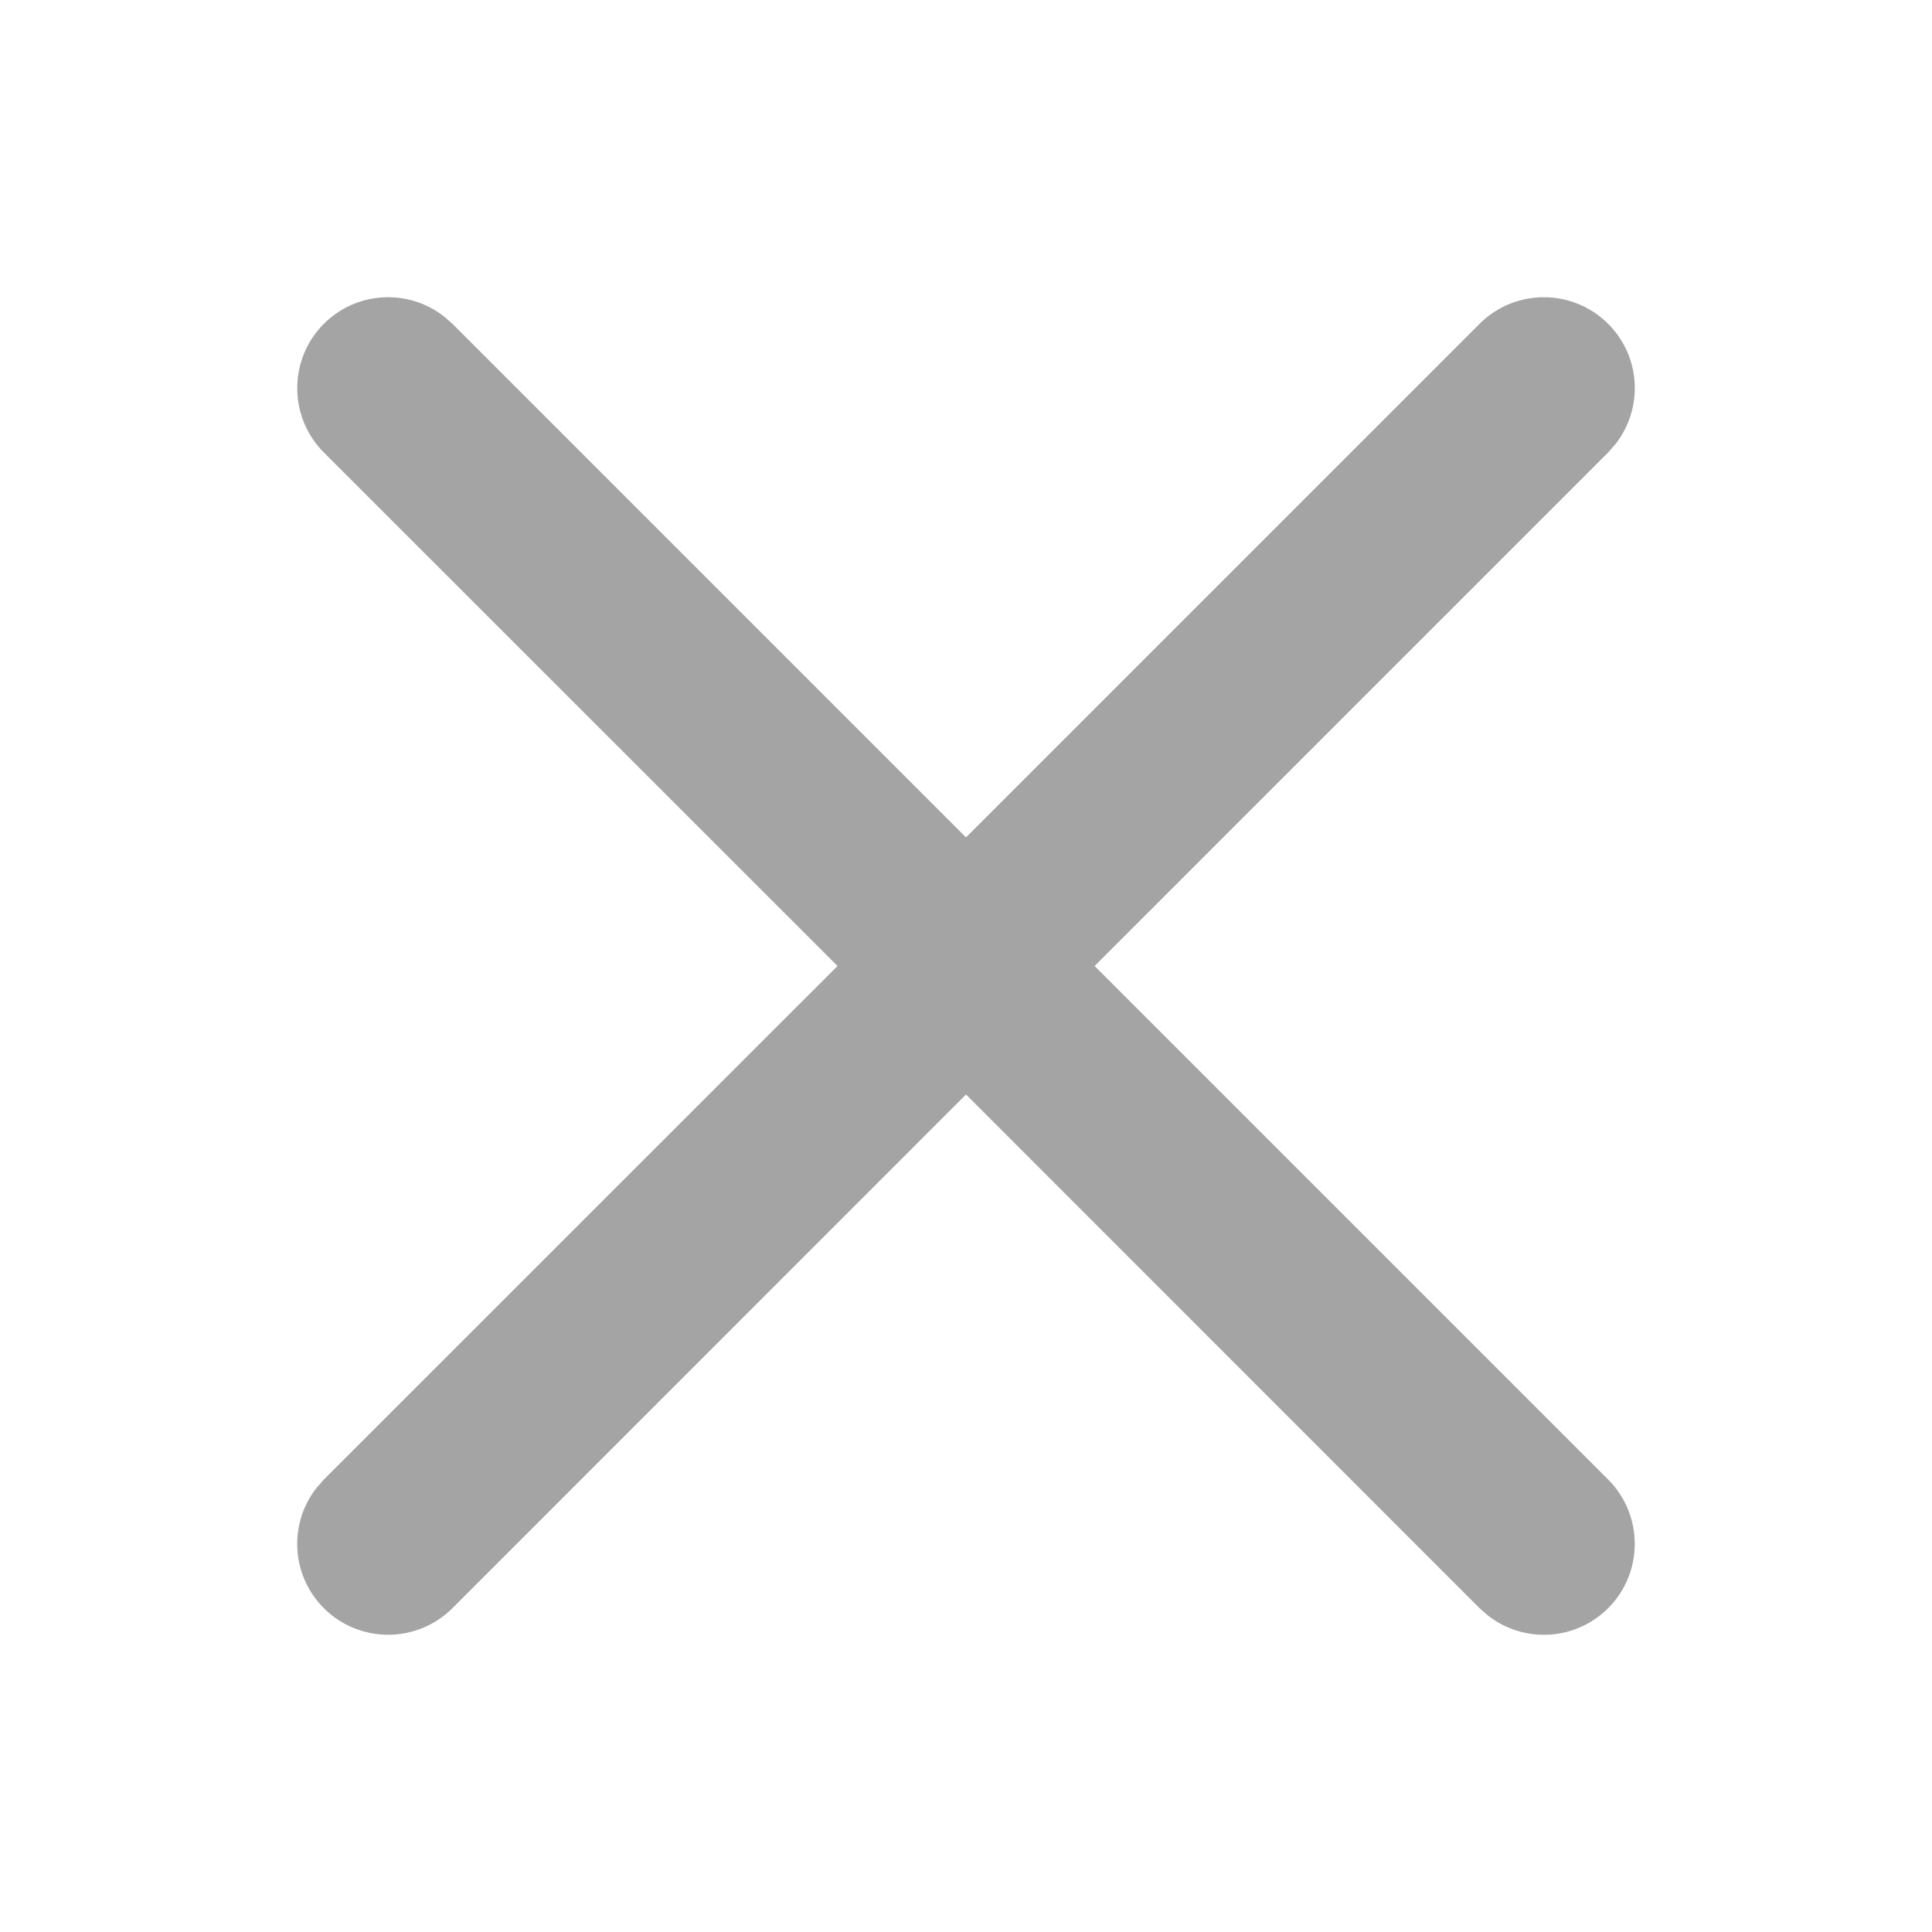
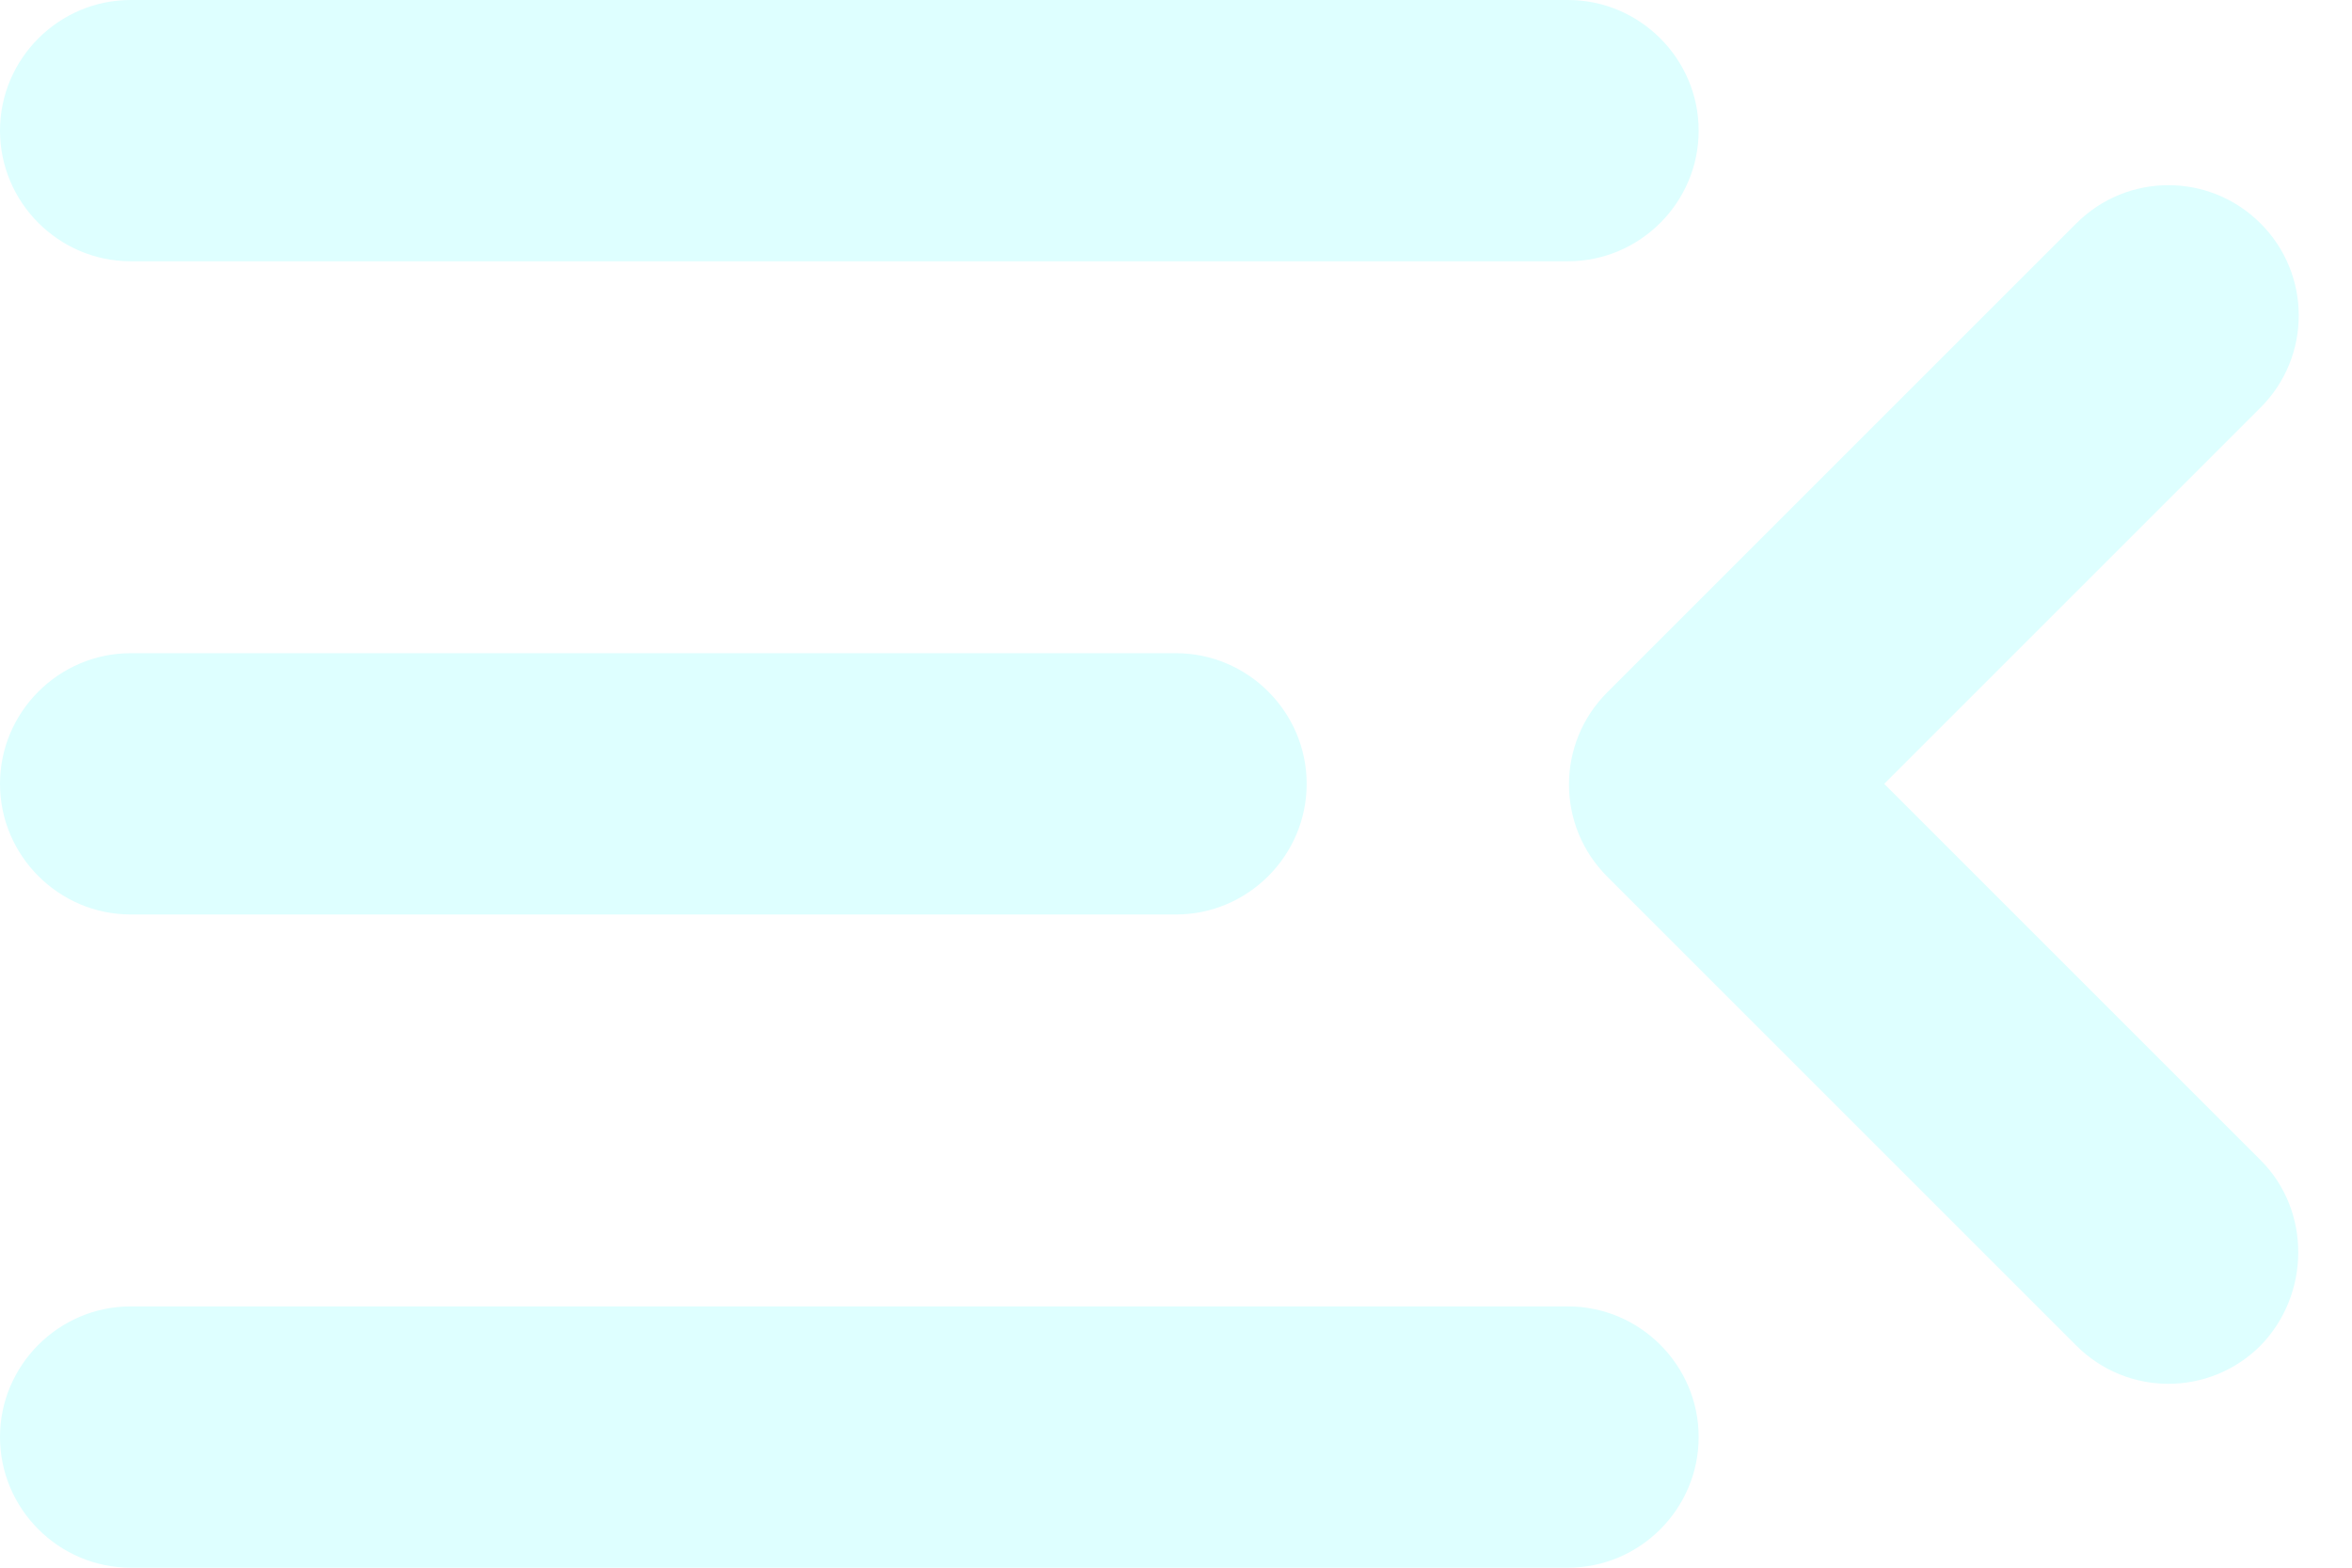
- <svg xmlns="http://www.w3.org/2000/svg" height="26px" width="26px" viewBox="0 0 26 26" version="1.1">
-   <g stroke="none" stroke-width="1" fill="none" fill-rule="evenodd">
-     <path d="M21.642,21.642 C21.201,22.083 20.507,22.117 20.027,21.743 L19.911,21.642 L13,14.729 L6.089,21.642 C5.611,22.119 4.836,22.119 4.358,21.642 C3.917,21.201 3.883,20.507 4.257,20.027 L4.358,19.911 L11.271,13 L4.358,6.089 C3.881,5.611 3.881,4.836 4.358,4.358 C4.799,3.917 5.493,3.883 5.973,4.257 L6.089,4.358 L13,11.269 L19.911,4.358 C20.389,3.881 21.164,3.881 21.642,4.358 C22.083,4.799 22.117,5.493 21.743,5.973 L21.642,6.089 L14.731,13 L21.642,19.911 C22.119,20.389 22.119,21.164 21.642,21.642 Z" fill="#A4A4A4" />
-   </g>
+ <svg xmlns="http://www.w3.org/2000/svg" width="18" height="12" viewBox="0 0 18 12" fill="none">
+   <path d="M1 12H12C12.55 12 13 11.55 13 11C13 10.45 12.55 10 12 10H1C0.45 10 0 10.45 0 11C0 11.55 0.45 12 1 12ZM1 7H9C9.55 7 10 6.55 10 6C10 5.45 9.55 5 9 5H1C0.45 5 0 5.45 0 6C0 6.55 0.45 7 1 7ZM0 1C0 1.55 0.45 2 1 2H12C12.55 2 13 1.55 13 1C13 0.45 12.55 0 12 0H1C0.45 0 0 0.45 0 1ZM17.3 8.88L14.42 6L17.3 3.12C17.69 2.73 17.69 2.1 17.3 1.71C16.91 1.32 16.28 1.32 15.89 1.71L12.3 5.3C11.91 5.69 11.91 6.32 12.3 6.71L15.89 10.3C16.28 10.69 16.91 10.69 17.3 10.3C17.68 9.91 17.69 9.27 17.3 8.88Z" fill="#DEFFFF" />
</svg>
